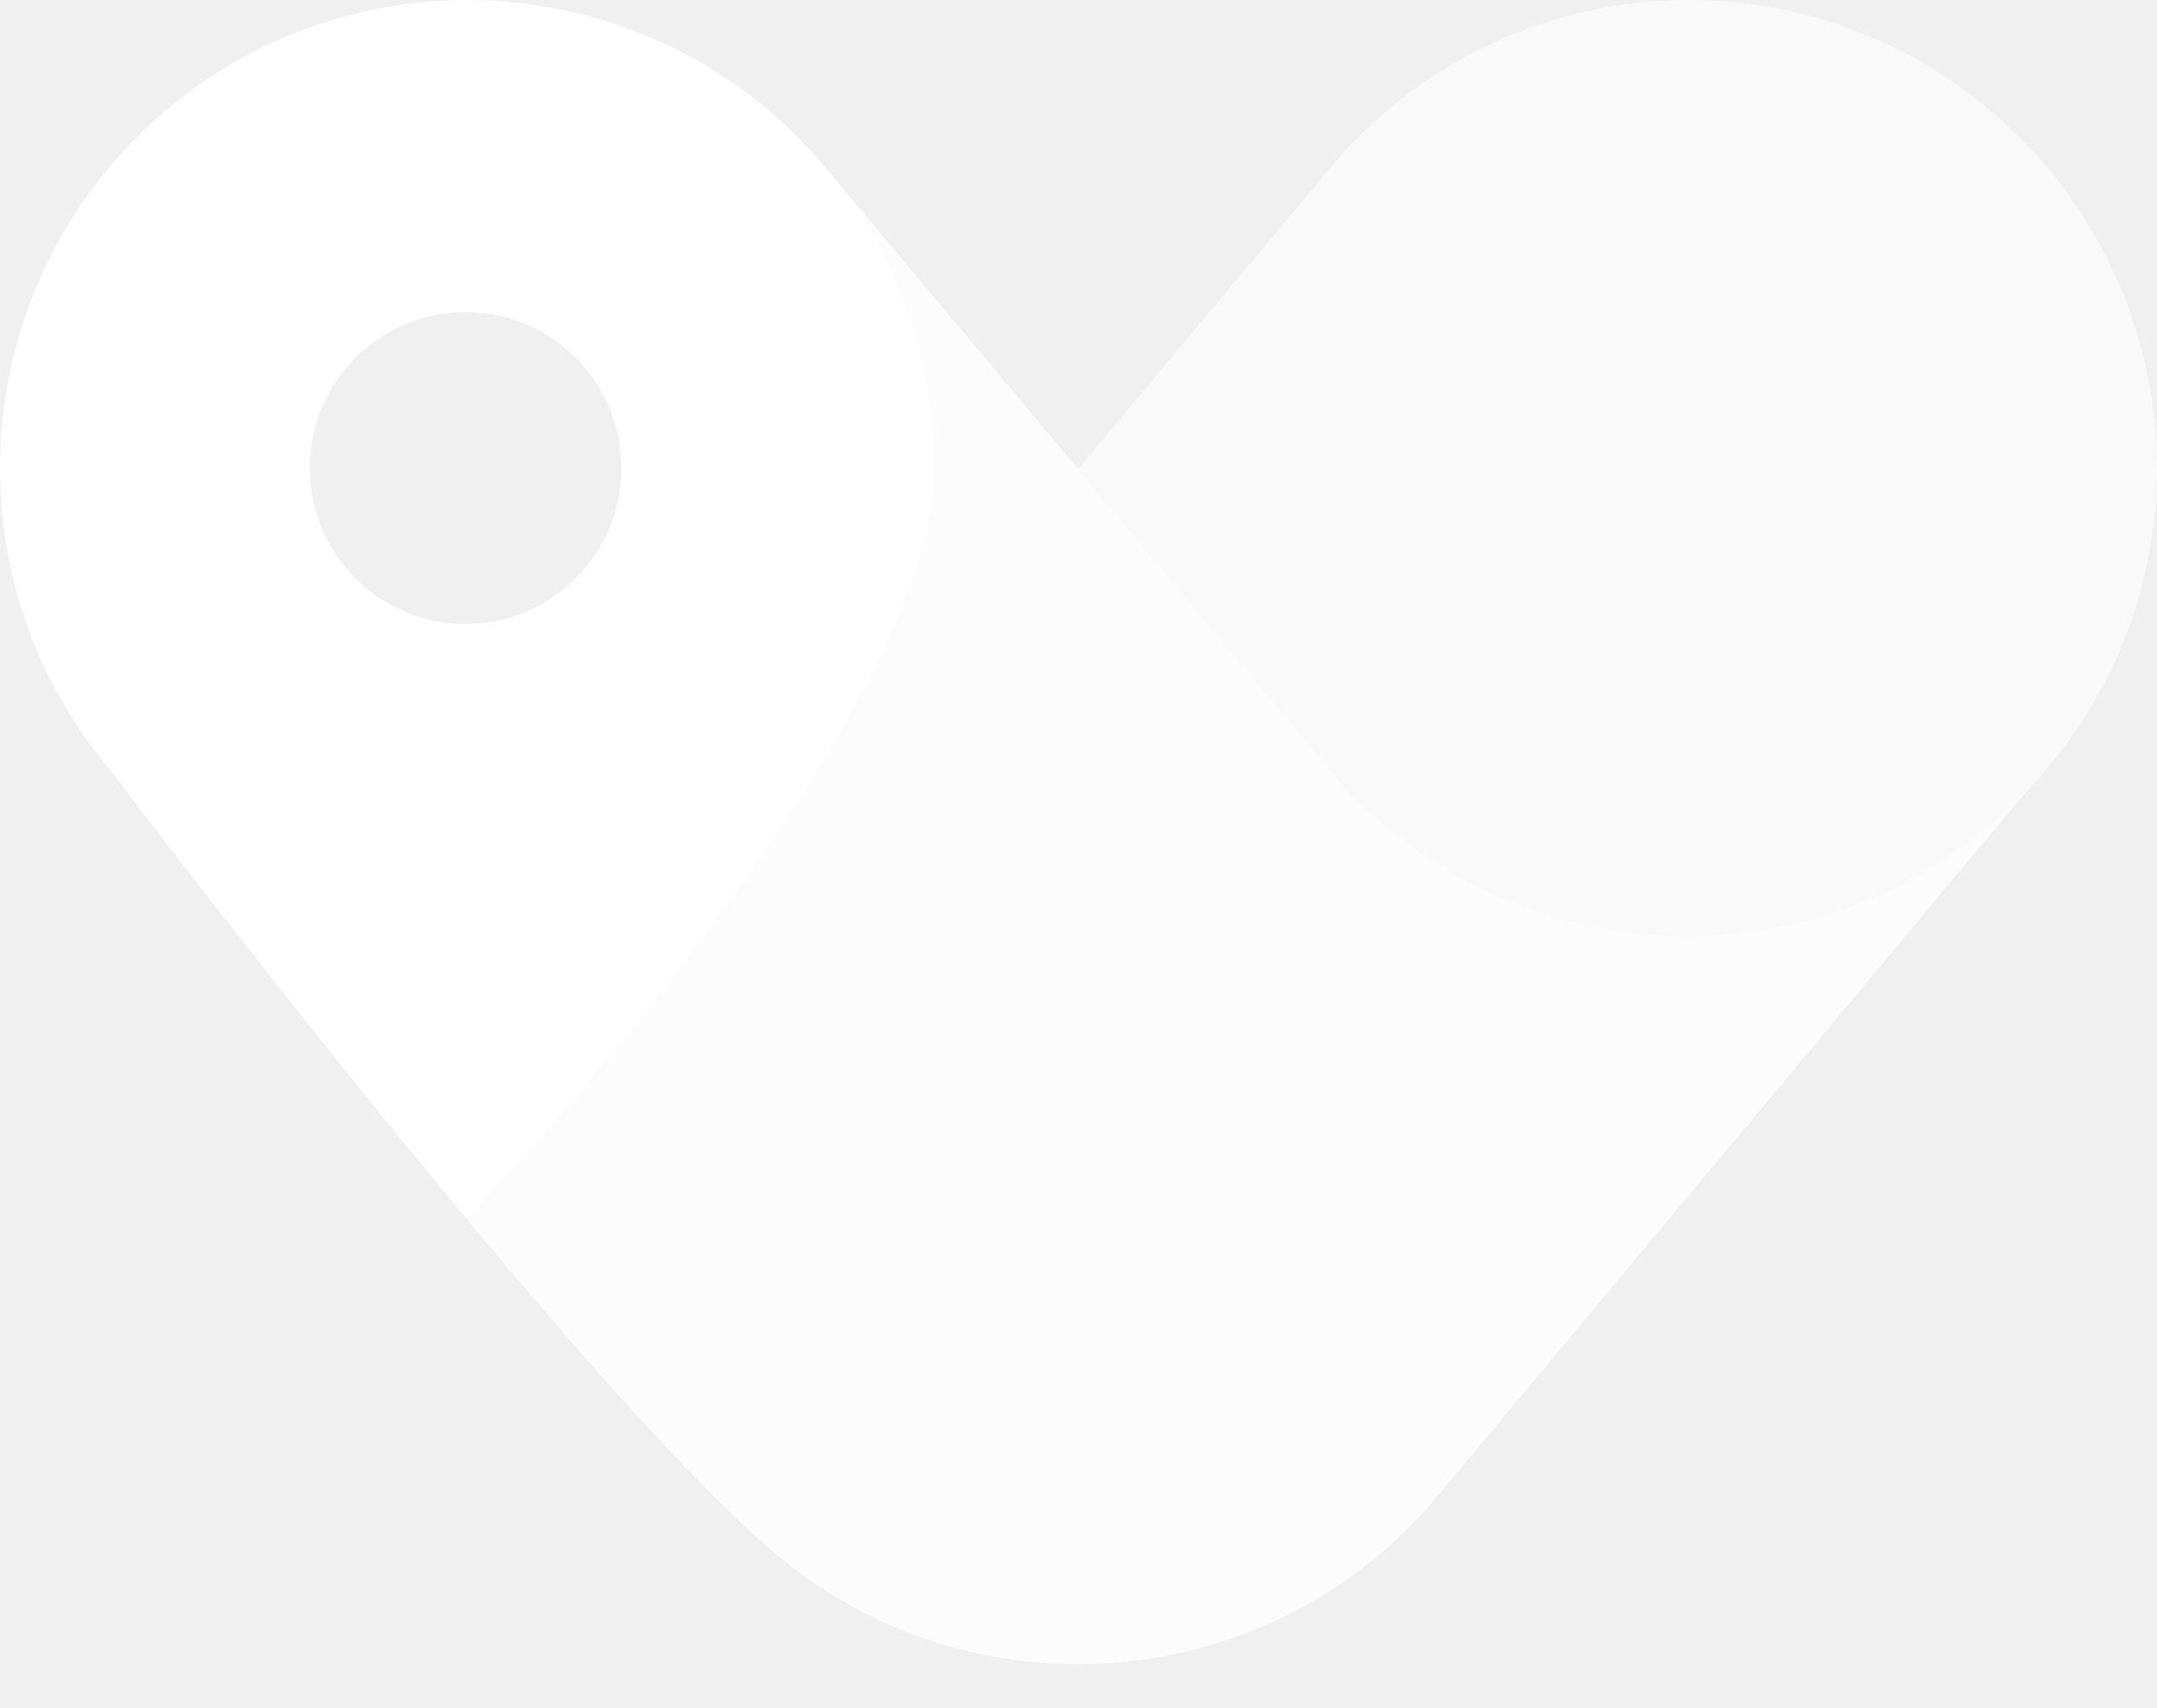
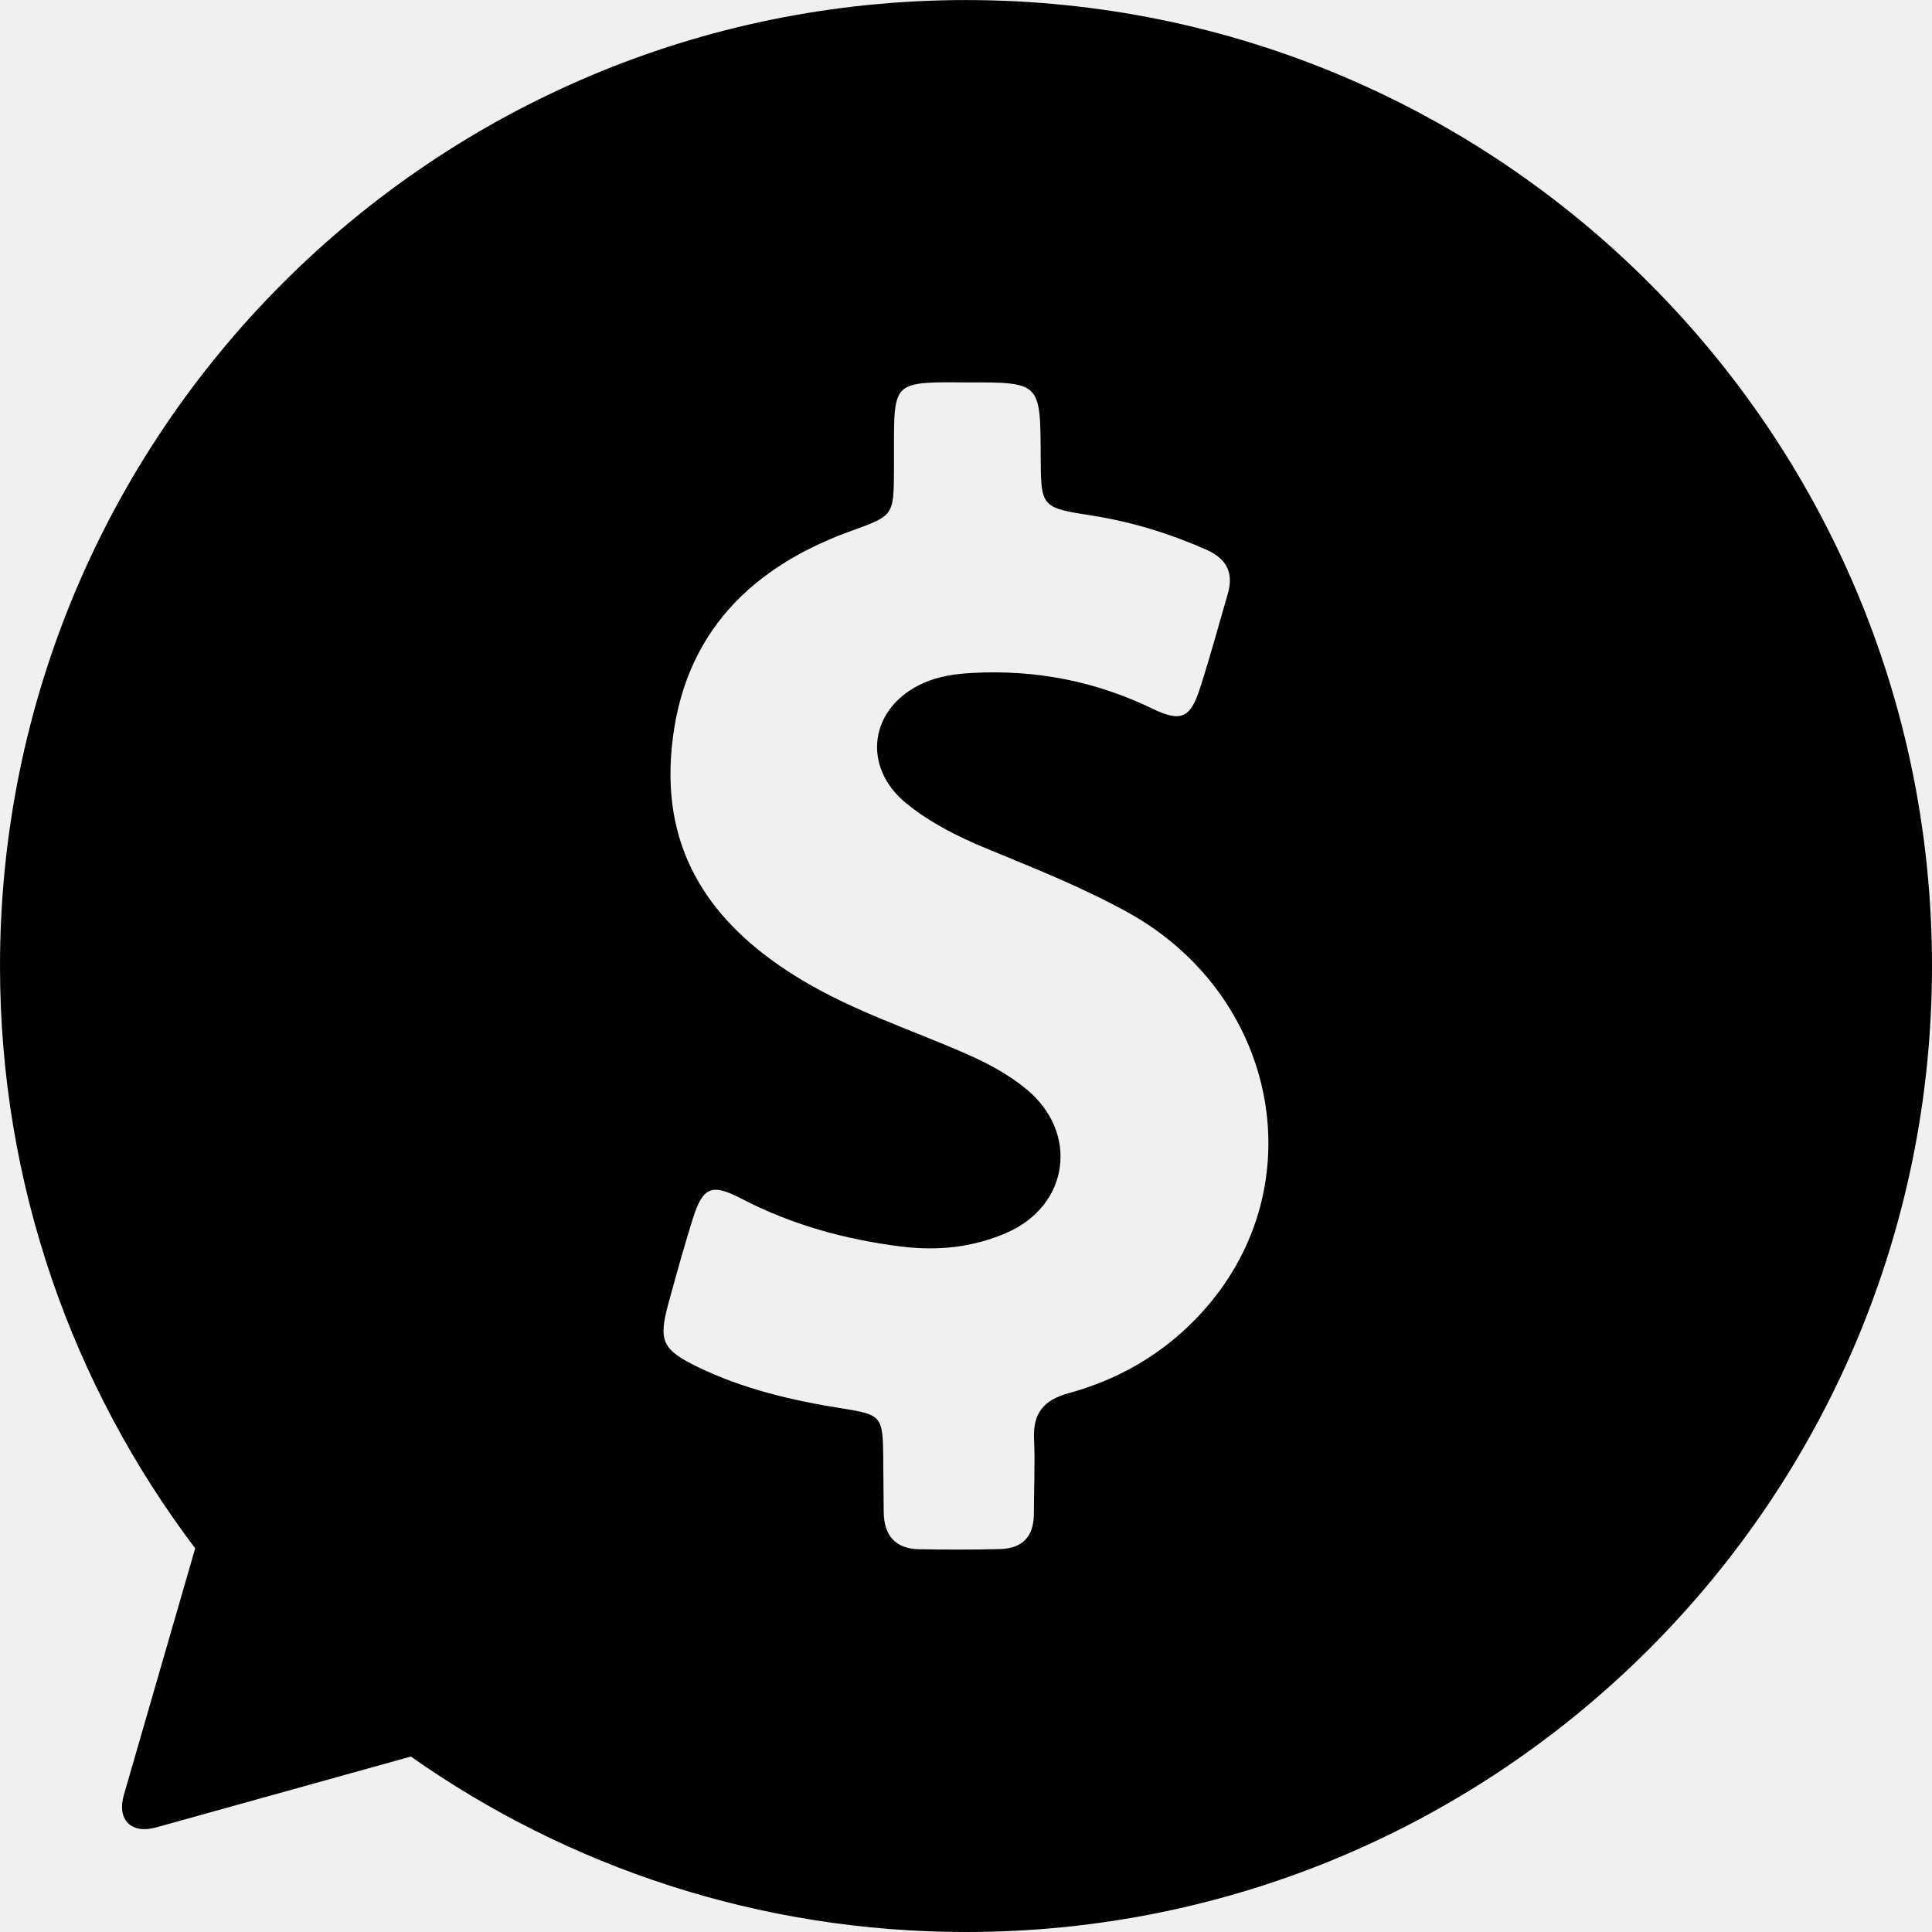
- <svg xmlns="http://www.w3.org/2000/svg" width="96" height="76" viewBox="0 0 96 76" fill="none">
-   <path opacity="0.6" fill-rule="evenodd" clip-rule="evenodd" d="M88.531 4.874C79.732 -2.521 66.614 -1.372 59.231 7.442L47.978 20.876L60.334 35.627L61.722 36.794C70.52 44.19 83.638 43.04 91.021 34.226L90.098 35.331C90.443 34.968 90.778 34.6 91.094 34.226C98.574 25.359 97.33 12.27 88.531 4.874" fill="white" />
-   <path opacity="0.8" fill-rule="evenodd" clip-rule="evenodd" d="M60.333 35.627L38.149 9.142C40.324 12.553 41.594 16.594 41.594 20.838C41.594 32.331 20.848 54.219 20.797 54.27C20.797 54.27 20.734 54.197 20.619 54.064C20.675 54.136 20.726 54.213 20.783 54.282C25.934 60.464 31.193 66.394 34.612 69.246C43.403 76.577 56.532 75.449 63.912 66.678L91.021 34.226C83.638 43.04 70.52 44.189 61.721 36.794L60.333 35.627Z" fill="white" />
-   <path fill-rule="evenodd" clip-rule="evenodd" d="M20.721 27.779C16.892 27.779 13.788 24.669 13.788 20.834C13.788 16.999 16.892 13.889 20.721 13.889C24.549 13.889 27.653 16.999 27.653 20.834C27.653 24.669 24.549 27.779 20.721 27.779V27.779ZM38.149 9.142L36.73 7.448C29.346 -1.367 16.228 -2.517 7.43 4.879C-1.369 12.276 -2.517 25.417 4.866 34.231C4.866 34.231 12.255 43.992 20.097 53.456C20.542 53.974 20.797 54.27 20.797 54.27C20.849 54.219 41.595 32.331 41.595 20.838C41.595 16.595 40.324 12.553 38.149 9.142V9.142Z" fill="white" />
+ <svg xmlns="http://www.w3.org/2000/svg" width="32" height="32" viewBox="0 0 32 32" fill="none">
+   <path d="M16 0.001C7.163 0.001 0 7.164 0 16C0 19.622 1.204 22.963 3.233 25.645L2.052 29.729C1.932 30.14 2.173 30.383 2.585 30.268L6.805 29.094C9.406 30.924 12.578 32 16 32C24.837 32 32 24.836 32 16C32 7.163 24.836 0.001 16 0.001ZM20.054 21.568C19.437 22.317 18.636 22.82 17.699 23.076C17.291 23.188 17.109 23.402 17.127 23.826C17.145 24.242 17.125 24.66 17.124 25.077C17.123 25.449 16.934 25.648 16.567 25.657C16.118 25.669 15.669 25.668 15.22 25.66C14.827 25.652 14.642 25.43 14.637 25.045C14.634 24.74 14.632 24.436 14.629 24.131C14.622 23.46 14.601 23.431 13.954 23.329C13.127 23.198 12.316 23.009 11.558 22.642C10.964 22.354 10.902 22.206 11.073 21.582C11.2 21.118 11.328 20.654 11.472 20.195C11.639 19.662 11.783 19.595 12.273 19.85C13.11 20.286 14.001 20.531 14.931 20.647C15.532 20.722 16.118 20.661 16.675 20.418C17.712 19.965 17.875 18.76 16.999 18.039C16.7 17.793 16.362 17.612 16.006 17.456C15.098 17.057 14.147 16.751 13.288 16.236C11.894 15.402 11.01 14.256 11.113 12.558C11.23 10.639 12.315 9.443 14.074 8.803C14.799 8.54 14.803 8.55 14.807 7.792C14.809 7.535 14.804 7.278 14.81 7.022C14.825 6.45 14.922 6.352 15.49 6.335C15.666 6.33 15.843 6.334 16.019 6.334C17.232 6.332 17.232 6.332 17.237 7.546C17.241 8.404 17.24 8.408 18.095 8.541C18.749 8.644 19.374 8.837 19.979 9.104C20.313 9.251 20.439 9.484 20.336 9.835C20.184 10.359 20.042 10.885 19.874 11.404C19.716 11.895 19.559 11.966 19.088 11.738C18.142 11.28 17.149 11.089 16.102 11.146C15.827 11.161 15.559 11.198 15.305 11.309C14.401 11.704 14.255 12.701 15.024 13.317C15.413 13.629 15.858 13.854 16.32 14.046C17.12 14.377 17.926 14.694 18.686 15.115C21.106 16.457 21.759 19.496 20.054 21.568Z" fill="black" />
</svg>
